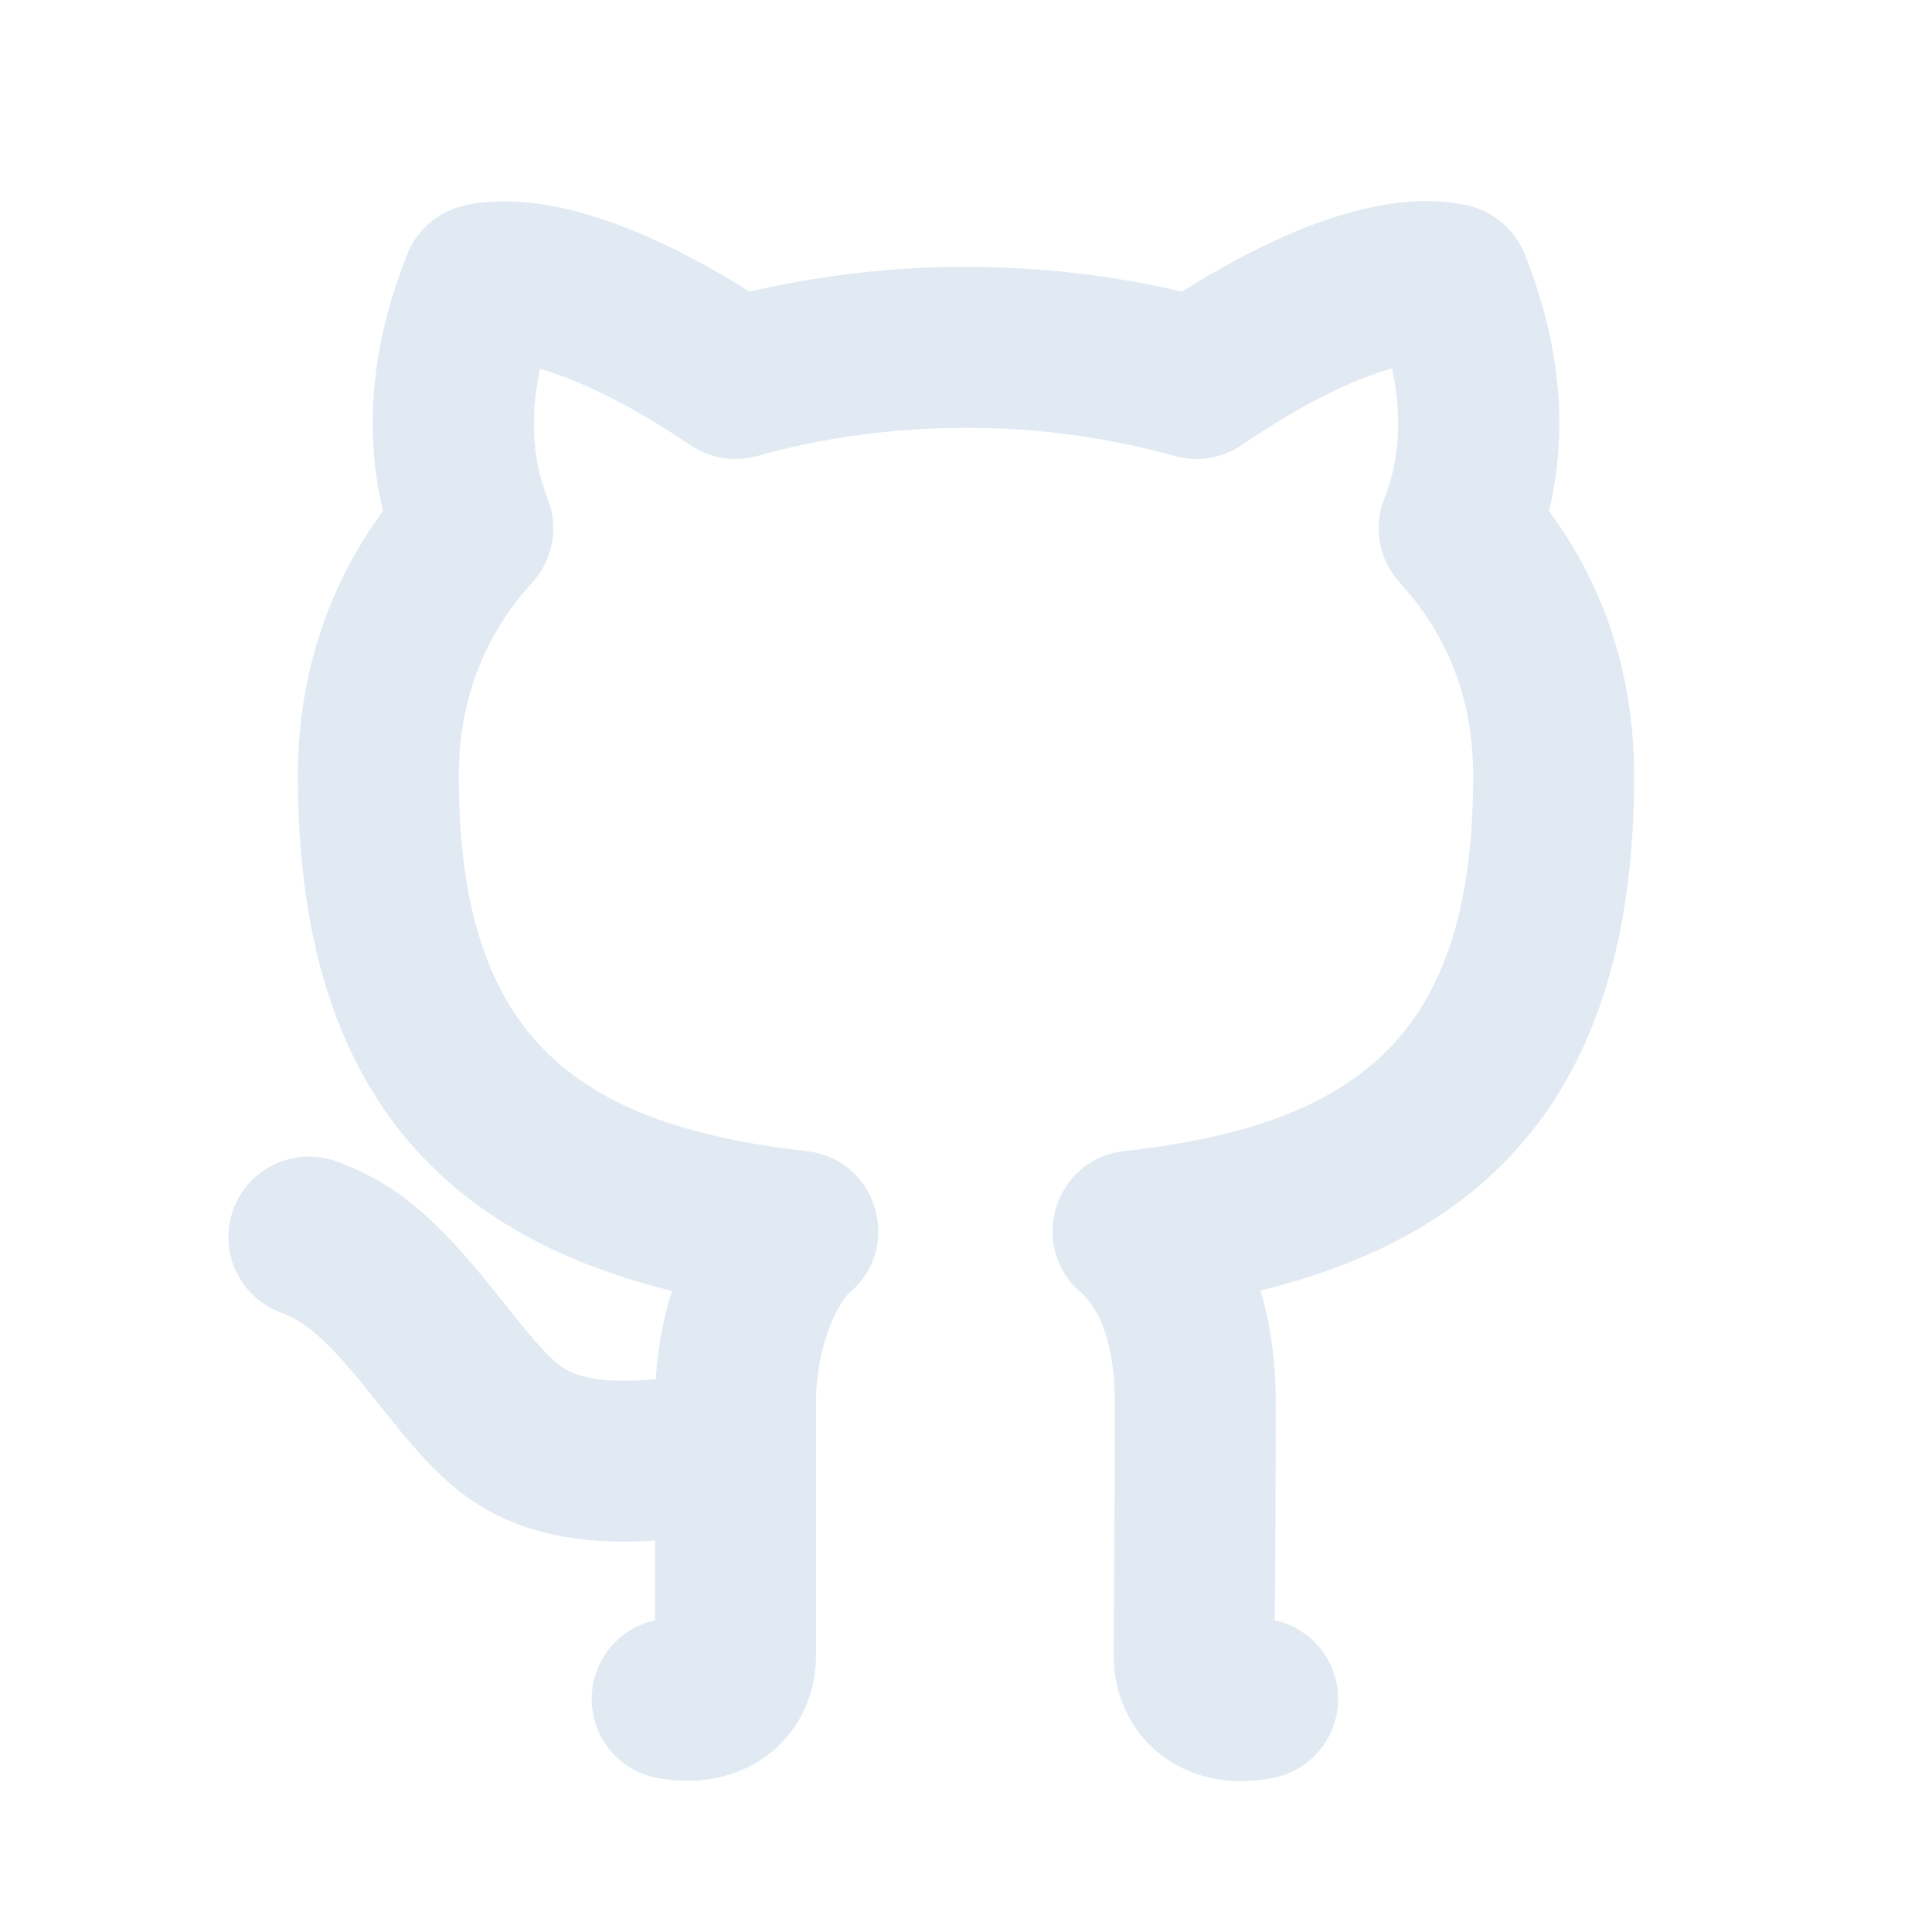
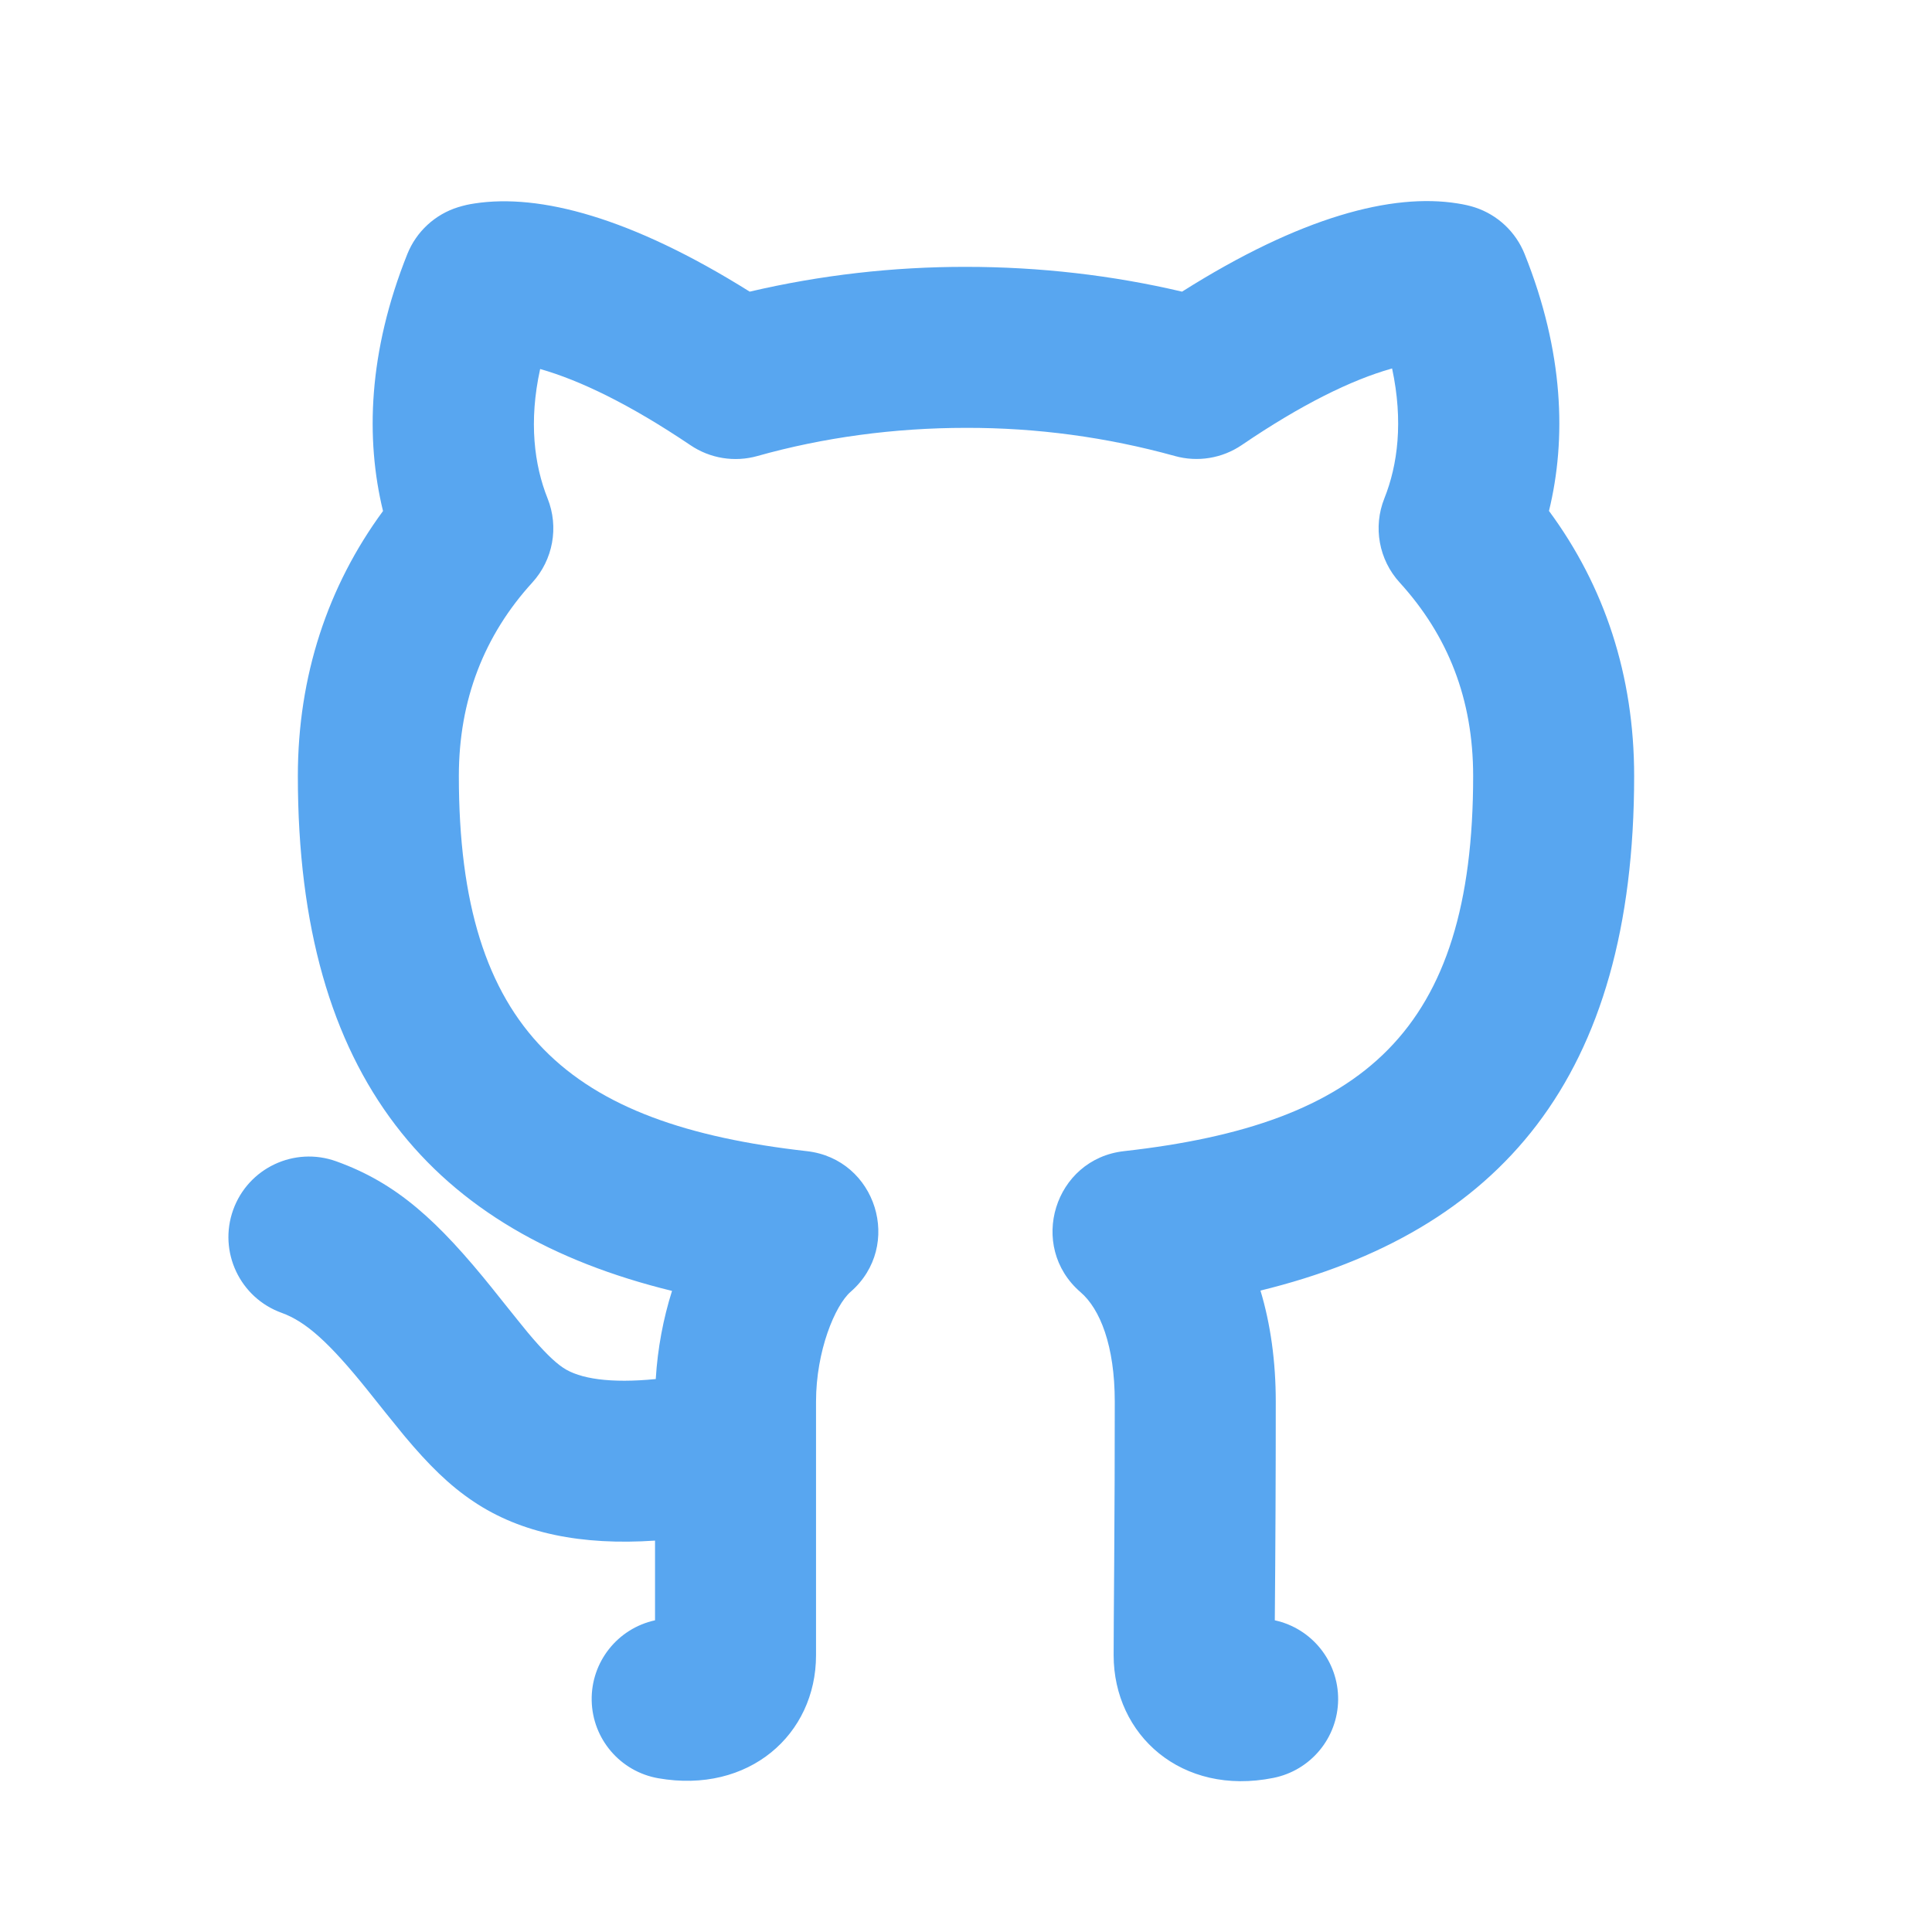
<svg xmlns="http://www.w3.org/2000/svg" aria-hidden="true" role="img" class="iconify iconify--ri" width="32" height="32" preserveAspectRatio="xMidYMid meet" viewBox="0 0 24 24">
-   <path d="M5.883 18.653c-.3-.2-.558-.455-.86-.816a50.32 50.32 0 0 1-.466-.579c-.463-.575-.755-.84-1.057-.949a1 1 0 0 1 .676-1.883c.752.27 1.261.735 1.947 1.588c-.094-.117.34.427.433.539c.19.227.33.365.44.438c.204.137.587.196 1.15.14c.023-.382.094-.753.202-1.095C5.38 15.31 3.7 13.396 3.7 9.64c0-1.24.37-2.356 1.058-3.292c-.218-.894-.185-1.975.302-3.192a1 1 0 0 1 .63-.582c.081-.024.127-.035.208-.047c.803-.123 1.937.17 3.415 1.096A11.731 11.731 0 0 1 12 3.315c.912 0 1.818.104 2.684.308c1.477-.933 2.613-1.226 3.422-1.096c.085.013.157.03.218.05a1 1 0 0 1 .616.58c.487 1.216.52 2.297.302 3.19c.691.936 1.058 2.045 1.058 3.293c0 3.757-1.674 5.665-4.642 6.392c.125.415.19.879.19 1.38a300.492 300.492 0 0 1-.012 2.716a1 1 0 0 1-.019 1.958c-1.139.228-1.983-.532-1.983-1.525l.002-.446l.005-.705c.005-.708.007-1.338.007-1.998c0-.697-.183-1.152-.425-1.36c-.661-.57-.326-1.655.54-1.752c2.967-.333 4.337-1.482 4.337-4.66c0-.955-.312-1.744-.913-2.404a1 1 0 0 1-.19-1.045c.166-.414.237-.957.096-1.614l-.01.003c-.491.139-1.11.44-1.858.949a1 1 0 0 1-.833.135A9.626 9.626 0 0 0 12 5.315c-.89 0-1.772.119-2.592.35a1 1 0 0 1-.83-.134c-.752-.507-1.374-.807-1.868-.947c-.144.653-.073 1.194.092 1.607a1 1 0 0 1-.189 1.045C6.016 7.89 5.7 8.694 5.7 9.64c0 3.172 1.371 4.328 4.322 4.66c.865.097 1.201 1.177.544 1.748c-.192.168-.429.732-.429 1.364v3.15c0 .986-.835 1.725-1.96 1.528a1 1 0 0 1-.04-1.962v-.99c-.91.061-1.662-.088-2.254-.485z" fill="#e1eaf3" />
+   <path d="M5.883 18.653c-.3-.2-.558-.455-.86-.816a50.32 50.32 0 0 1-.466-.579c-.463-.575-.755-.84-1.057-.949a1 1 0 0 1 .676-1.883c.752.27 1.261.735 1.947 1.588c-.094-.117.34.427.433.539c.19.227.33.365.44.438c.204.137.587.196 1.15.14c.023-.382.094-.753.202-1.095C5.38 15.31 3.7 13.396 3.7 9.64c0-1.24.37-2.356 1.058-3.292c-.218-.894-.185-1.975.302-3.192a1 1 0 0 1 .63-.582c.081-.024.127-.035.208-.047c.803-.123 1.937.17 3.415 1.096A11.731 11.731 0 0 1 12 3.315c.912 0 1.818.104 2.684.308c1.477-.933 2.613-1.226 3.422-1.096c.085.013.157.03.218.05a1 1 0 0 1 .616.58c.487 1.216.52 2.297.302 3.19c.691.936 1.058 2.045 1.058 3.293c0 3.757-1.674 5.665-4.642 6.392c.125.415.19.879.19 1.38a300.492 300.492 0 0 1-.012 2.716a1 1 0 0 1-.019 1.958c-1.139.228-1.983-.532-1.983-1.525l.002-.446l.005-.705c.005-.708.007-1.338.007-1.998c0-.697-.183-1.152-.425-1.36c-.661-.57-.326-1.655.54-1.752c2.967-.333 4.337-1.482 4.337-4.66c0-.955-.312-1.744-.913-2.404a1 1 0 0 1-.19-1.045c.166-.414.237-.957.096-1.614l-.01.003c-.491.139-1.11.44-1.858.949a1 1 0 0 1-.833.135A9.626 9.626 0 0 0 12 5.315c-.89 0-1.772.119-2.592.35a1 1 0 0 1-.83-.134c-.752-.507-1.374-.807-1.868-.947c-.144.653-.073 1.194.092 1.607a1 1 0 0 1-.189 1.045C6.016 7.89 5.7 8.694 5.7 9.64c0 3.172 1.371 4.328 4.322 4.66c.865.097 1.201 1.177.544 1.748c-.192.168-.429.732-.429 1.364v3.15c0 .986-.835 1.725-1.96 1.528a1 1 0 0 1-.04-1.962v-.99c-.91.061-1.662-.088-2.254-.485z" fill="#58a6f0" />
</svg>
